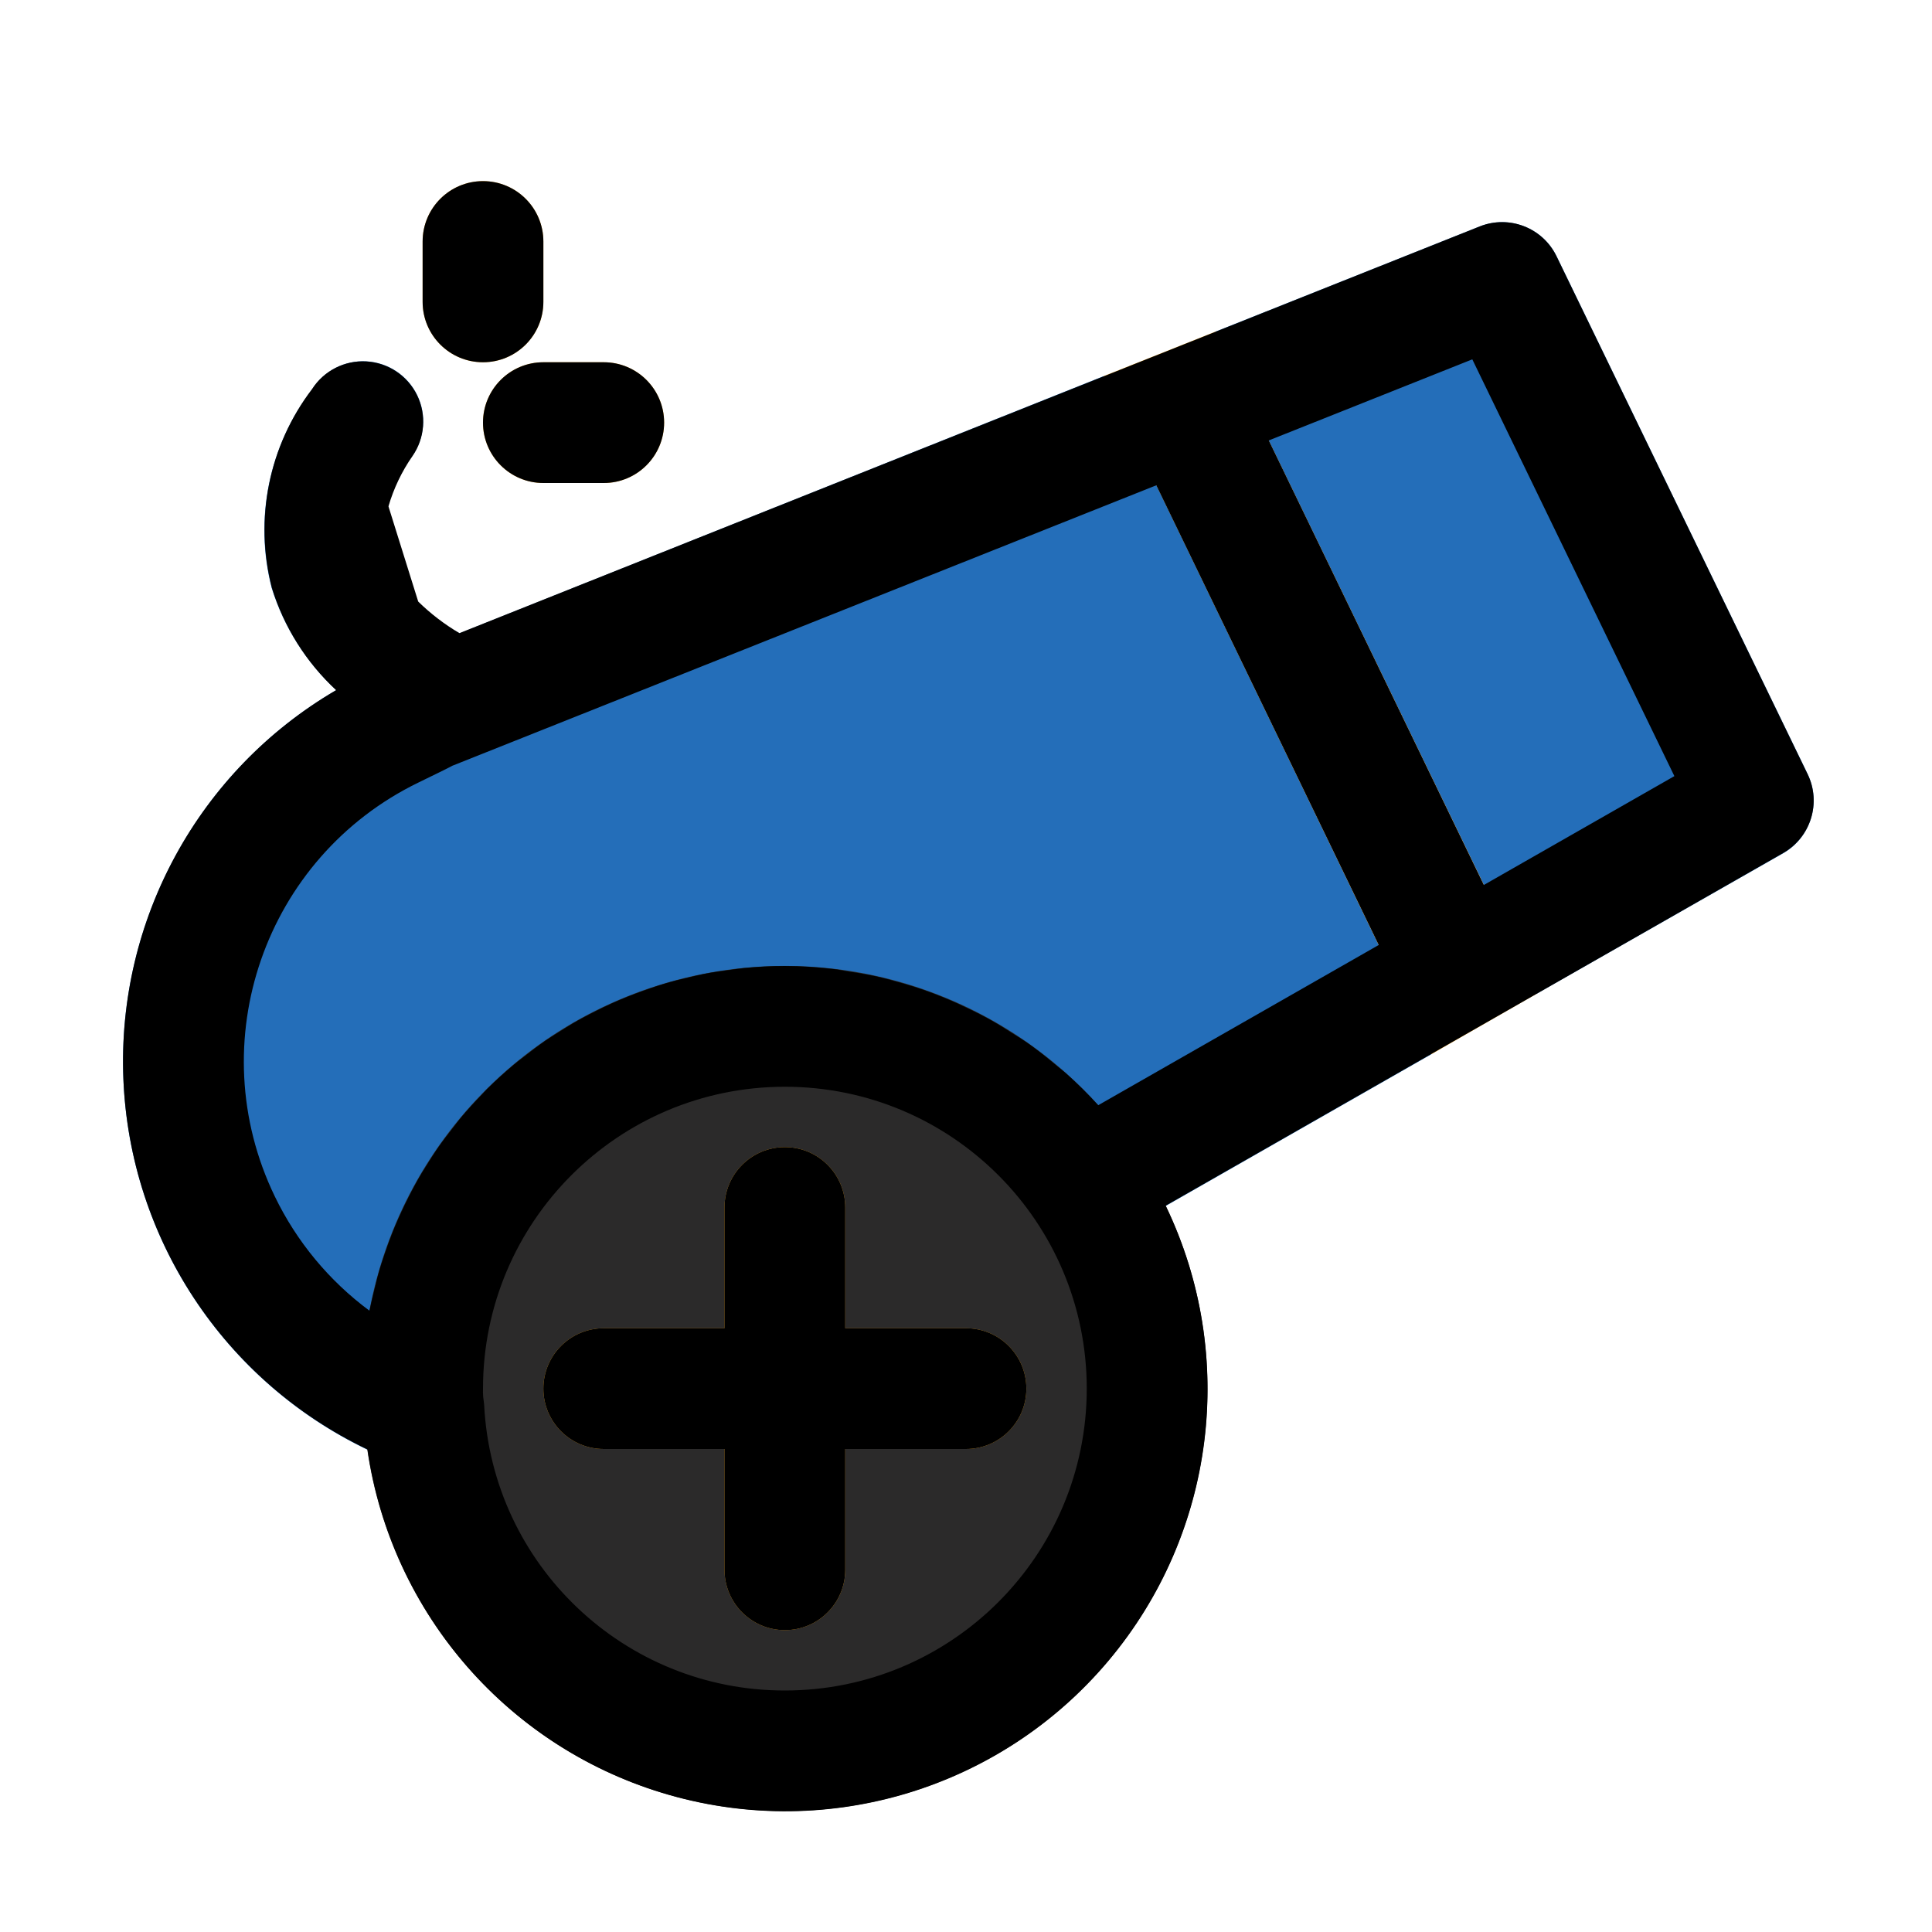
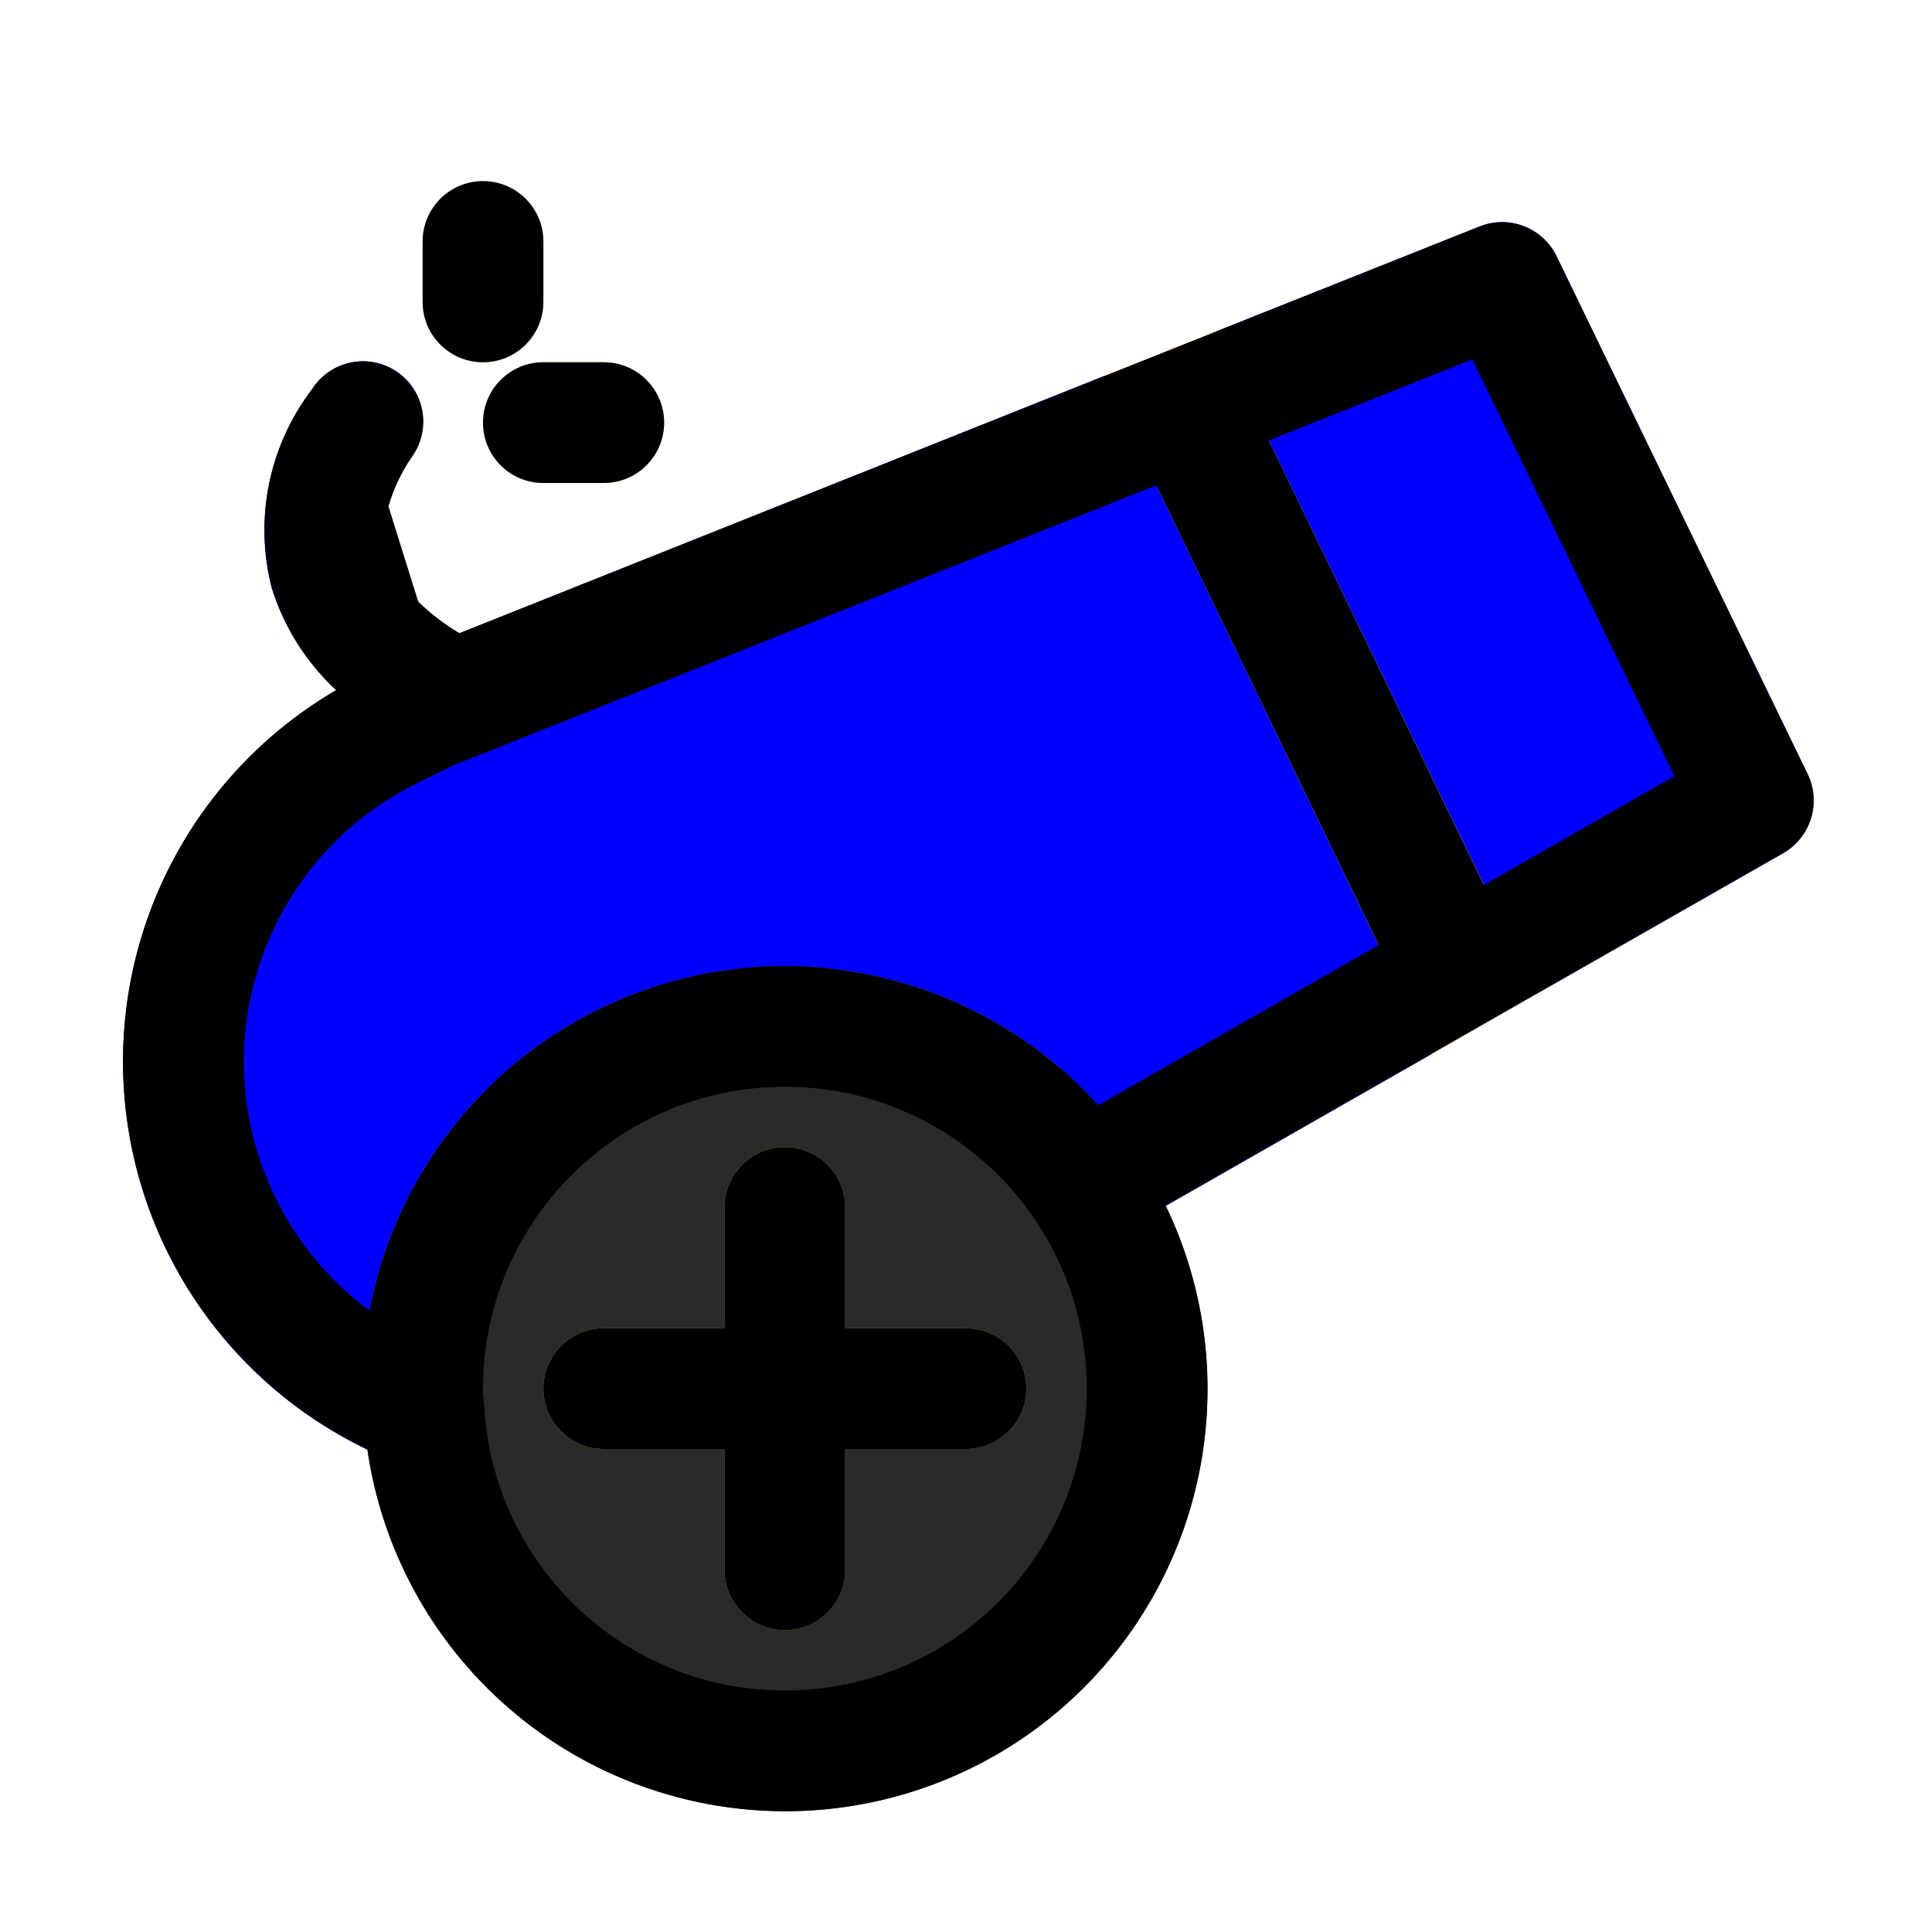
- <svg xmlns="http://www.w3.org/2000/svg" width="800px" height="800px" viewBox="0 0 32 32">
-   <g data-name="filled line" id="filled_line">
-     <path d="M18.28,6.23l5.43,11.23-5.27,3.01a1.005,1.005,0,0,1-1.32-.3A4.999,4.999,0,0,0,8,23v.14a1.032,1.032,0,0,1-.37.93,1.064,1.064,0,0,1-.65.24,1.115,1.115,0,0,1-.31-.05,7.127,7.127,0,0,1-1.1-12.83A3.874,3.874,0,0,1,4.5,9.74a3.832,3.832,0,0,1,.67-3.29.996.996,0,1,1,1.66,1.1,1.998,1.998,0,0,0-.41,1.63,2.579,2.579,0,0,0,1.19,1.31Z" style="fill:#246eb9" />
-     <path d="M29.54,14.13l-4.09,2.33L20.14,5.49l4.37-1.74a1.004,1.004,0,0,1,1.27.49l4.16,8.58A1.009,1.009,0,0,1,29.54,14.13Z" style="fill:#246eb9" />
-     <path d="M8,6A1,1,0,0,1,7,5V4A1,1,0,0,1,9,4V5A1,1,0,0,1,8,6Z" style="fill:#f6ae2d" />
-     <path d="M10,8H9A1,1,0,0,1,9,6h1a1,1,0,0,1,0,2Z" style="fill:#f6ae2d" />
-     <polygon points="25.45 16.46 23.71 17.46 18.28 6.23 20.14 5.49 25.45 16.46" style="fill:#f6ae2d" />
-     <path d="M18.764,19.032A6.998,6.998,0,0,0,6,23a3.081,3.081,0,0,0,.024.429,6.994,6.994,0,1,0,12.739-4.396Z" style="fill:#2b2a2a" />
-     <path d="M16,22H14V20a1,1,0,0,0-2,0v2H10a1,1,0,0,0,0,2h2v2a1,1,0,0,0,2,0V24h2a1,1,0,0,0,0-2Z" style="fill:#f6ae2d" />
-     <path d="M8,6A1,1,0,0,0,9,5V4A1,1,0,0,0,7,4V5A1,1,0,0,0,8,6Z" />
-     <path d="M8,7A1,1,0,0,0,9,8h1a1,1,0,0,0,0-2H9A1,1,0,0,0,8,7Z" />
-     <path d="M16,22H14V20a1,1,0,0,0-2,0v2H10a1,1,0,0,0,0,2h2v2a1,1,0,0,0,2,0V24h2a1,1,0,0,0,0-2Z" />
-     <path d="M29.94,12.823l-4.16-8.58A1.001,1.001,0,0,0,24.51,3.75L7.61,10.487a3.567,3.567,0,0,1-.683-.523L6.434,8.387a2.868,2.868,0,0,1,.398-.833A1,1,0,1,0,5.168,6.445a3.85,3.85,0,0,0-.665,3.291,3.87,3.87,0,0,0,1.064,1.695,7.124,7.124,0,0,0,.52,12.577,6.993,6.993,0,1,0,13.22-4.038l10.229-5.842A1,1,0,0,0,29.94,12.823ZM4.551,19.815a5.137,5.137,0,0,1,2.378-6.853c.197-.094.558-.273.561-.278L19.152,8.038l3.684,7.614L18.19,18.306a7.003,7.003,0,0,0-.54-.534c-.042-.037-.087-.069-.13-.105-.159-.135-.321-.265-.491-.385-.075-.053-.154-.1-.232-.15-.144-.093-.29-.184-.44-.266-.089-.049-.179-.093-.27-.138-.147-.072-.296-.14-.447-.202-.095-.039-.191-.076-.288-.111-.155-.056-.313-.104-.473-.148-.097-.027-.192-.055-.29-.078-.175-.041-.352-.071-.531-.098-.085-.013-.169-.031-.254-.041A6.974,6.974,0,0,0,13,16c-.229,0-.454.013-.677.034-.073.007-.145.02-.218.029-.148.019-.296.039-.442.068-.085.016-.167.038-.251.057-.131.03-.261.062-.389.1-.086.025-.17.053-.254.082-.123.042-.244.086-.364.134q-.124.05-.245.103c-.118.053-.234.109-.348.168-.077.04-.154.079-.229.121-.116.065-.229.136-.341.207-.068.044-.138.085-.204.131-.123.085-.241.175-.358.268-.05.039-.102.076-.151.117-.163.136-.32.278-.47.427-.026.026-.05.055-.076.082-.122.126-.241.254-.353.389-.048.058-.092.119-.139.178-.084.108-.168.216-.246.329-.049.071-.095.144-.141.217-.069.107-.136.215-.198.326-.044.078-.086.158-.127.238q-.086.167-.163.339c-.037.083-.074.167-.108.252-.047.117-.09.236-.131.357-.029.086-.059.171-.085.259-.038.127-.069.257-.1.387-.02.084-.042.166-.059.251-.004.02-.01.039-.014.059A5.136,5.136,0,0,1,4.551,19.815ZM13,28a4.983,4.983,0,0,1-4.981-4.73c-.001-.022-.013-.11-.016-.133A1.163,1.163,0,0,1,8,23a5,5,0,1,1,5,5ZM24.577,14.658,21.015,7.295l3.371-1.343,3.347,6.903Z" />
+ <svg xmlns="http://www.w3.org/2000/svg" width="800px" height="800px" viewBox="0 0 32 32" fill="#000000">
+   <g id="SVGRepo_bgCarrier" stroke-width="0" />
+   <g id="SVGRepo_tracerCarrier" stroke-linecap="round" stroke-linejoin="round" />
+   <g id="SVGRepo_iconCarrier">
+     <g data-name="filled line" id="filled_line">
+       <path d="M18.28,6.23l5.43,11.23-5.27,3.01a1.005,1.005,0,0,1-1.32-.3A4.999,4.999,0,0,0,8,23v.14a1.032,1.032,0,0,1-.37.93,1.064,1.064,0,0,1-.65.24,1.115,1.115,0,0,1-.31-.05,7.127,7.127,0,0,1-1.1-12.83A3.874,3.874,0,0,1,4.5,9.74a3.832,3.832,0,0,1,.67-3.29.996.996,0,1,1,1.66,1.1,1.998,1.998,0,0,0-.41,1.63,2.579,2.579,0,0,0,1.19,1.31Z" style="fill:#0000ff" />
+       <path d="M29.54,14.13l-4.09,2.33L20.14,5.49l4.37-1.74a1.004,1.004,0,0,1,1.27.49l4.16,8.58A1.009,1.009,0,0,1,29.54,14.13Z" style="fill:#0000ff" />
+       <path d="M8,6A1,1,0,0,1,7,5V4A1,1,0,0,1,9,4V5A1,1,0,0,1,8,6Z" style="fill:#f6ae2d" />
+       <path d="M10,8H9A1,1,0,0,1,9,6h1a1,1,0,0,1,0,2Z" style="fill:#f6ae2d" />
+       <polygon points="25.45 16.46 23.71 17.46 18.28 6.23 20.14 5.49 25.45 16.46" style="fill:#f6ae2d" />
+       <path d="M18.764,19.032A6.998,6.998,0,0,0,6,23a3.081,3.081,0,0,0,.024.429,6.994,6.994,0,1,0,12.739-4.396Z" style="fill:#2b2a2a" />
+       <path d="M16,22H14V20a1,1,0,0,0-2,0v2H10a1,1,0,0,0,0,2h2v2a1,1,0,0,0,2,0V24h2a1,1,0,0,0,0-2Z" style="fill:#f6ae2d" />
+       <path d="M8,6A1,1,0,0,0,9,5V4A1,1,0,0,0,7,4V5A1,1,0,0,0,8,6Z" />
+       <path d="M8,7A1,1,0,0,0,9,8h1a1,1,0,0,0,0-2H9A1,1,0,0,0,8,7Z" />
+       <path d="M16,22H14V20a1,1,0,0,0-2,0v2H10a1,1,0,0,0,0,2h2v2a1,1,0,0,0,2,0V24h2a1,1,0,0,0,0-2Z" />
+       <path d="M29.94,12.823l-4.16-8.58A1.001,1.001,0,0,0,24.51,3.75L7.61,10.487a3.567,3.567,0,0,1-.683-.523L6.434,8.387a2.868,2.868,0,0,1,.398-.833A1,1,0,1,0,5.168,6.445a3.85,3.85,0,0,0-.665,3.291,3.87,3.87,0,0,0,1.064,1.695,7.124,7.124,0,0,0,.52,12.577,6.993,6.993,0,1,0,13.22-4.038l10.229-5.842A1,1,0,0,0,29.94,12.823ZM4.551,19.815a5.137,5.137,0,0,1,2.378-6.853c.197-.094.558-.273.561-.278L19.152,8.038l3.684,7.614L18.19,18.306a7.003,7.003,0,0,0-.54-.534c-.042-.037-.087-.069-.13-.105-.159-.135-.321-.265-.491-.385-.075-.053-.154-.1-.232-.15-.144-.093-.29-.184-.44-.266-.089-.049-.179-.093-.27-.138-.147-.072-.296-.14-.447-.202-.095-.039-.191-.076-.288-.111-.155-.056-.313-.104-.473-.148-.097-.027-.192-.055-.29-.078-.175-.041-.352-.071-.531-.098-.085-.013-.169-.031-.254-.041A6.974,6.974,0,0,0,13,16c-.229,0-.454.013-.677.034-.073.007-.145.02-.218.029-.148.019-.296.039-.442.068-.085.016-.167.038-.251.057-.131.03-.261.062-.389.1-.086.025-.17.053-.254.082-.123.042-.244.086-.364.134q-.124.05-.245.103c-.118.053-.234.109-.348.168-.077.04-.154.079-.229.121-.116.065-.229.136-.341.207-.068.044-.138.085-.204.131-.123.085-.241.175-.358.268-.05.039-.102.076-.151.117-.163.136-.32.278-.47.427-.026.026-.05.055-.076.082-.122.126-.241.254-.353.389-.048.058-.092.119-.139.178-.084.108-.168.216-.246.329-.049.071-.095.144-.141.217-.069.107-.136.215-.198.326-.044.078-.086.158-.127.238q-.086.167-.163.339c-.037.083-.074.167-.108.252-.047.117-.09.236-.131.357-.029.086-.059.171-.085.259-.038.127-.069.257-.1.387-.02.084-.042.166-.059.251-.004.02-.01.039-.014.059A5.136,5.136,0,0,1,4.551,19.815ZM13,28a4.983,4.983,0,0,1-4.981-4.73c-.001-.022-.013-.11-.016-.133A1.163,1.163,0,0,1,8,23a5,5,0,1,1,5,5ZM24.577,14.658,21.015,7.295l3.371-1.343,3.347,6.903Z" />
+     </g>
  </g>
</svg>
